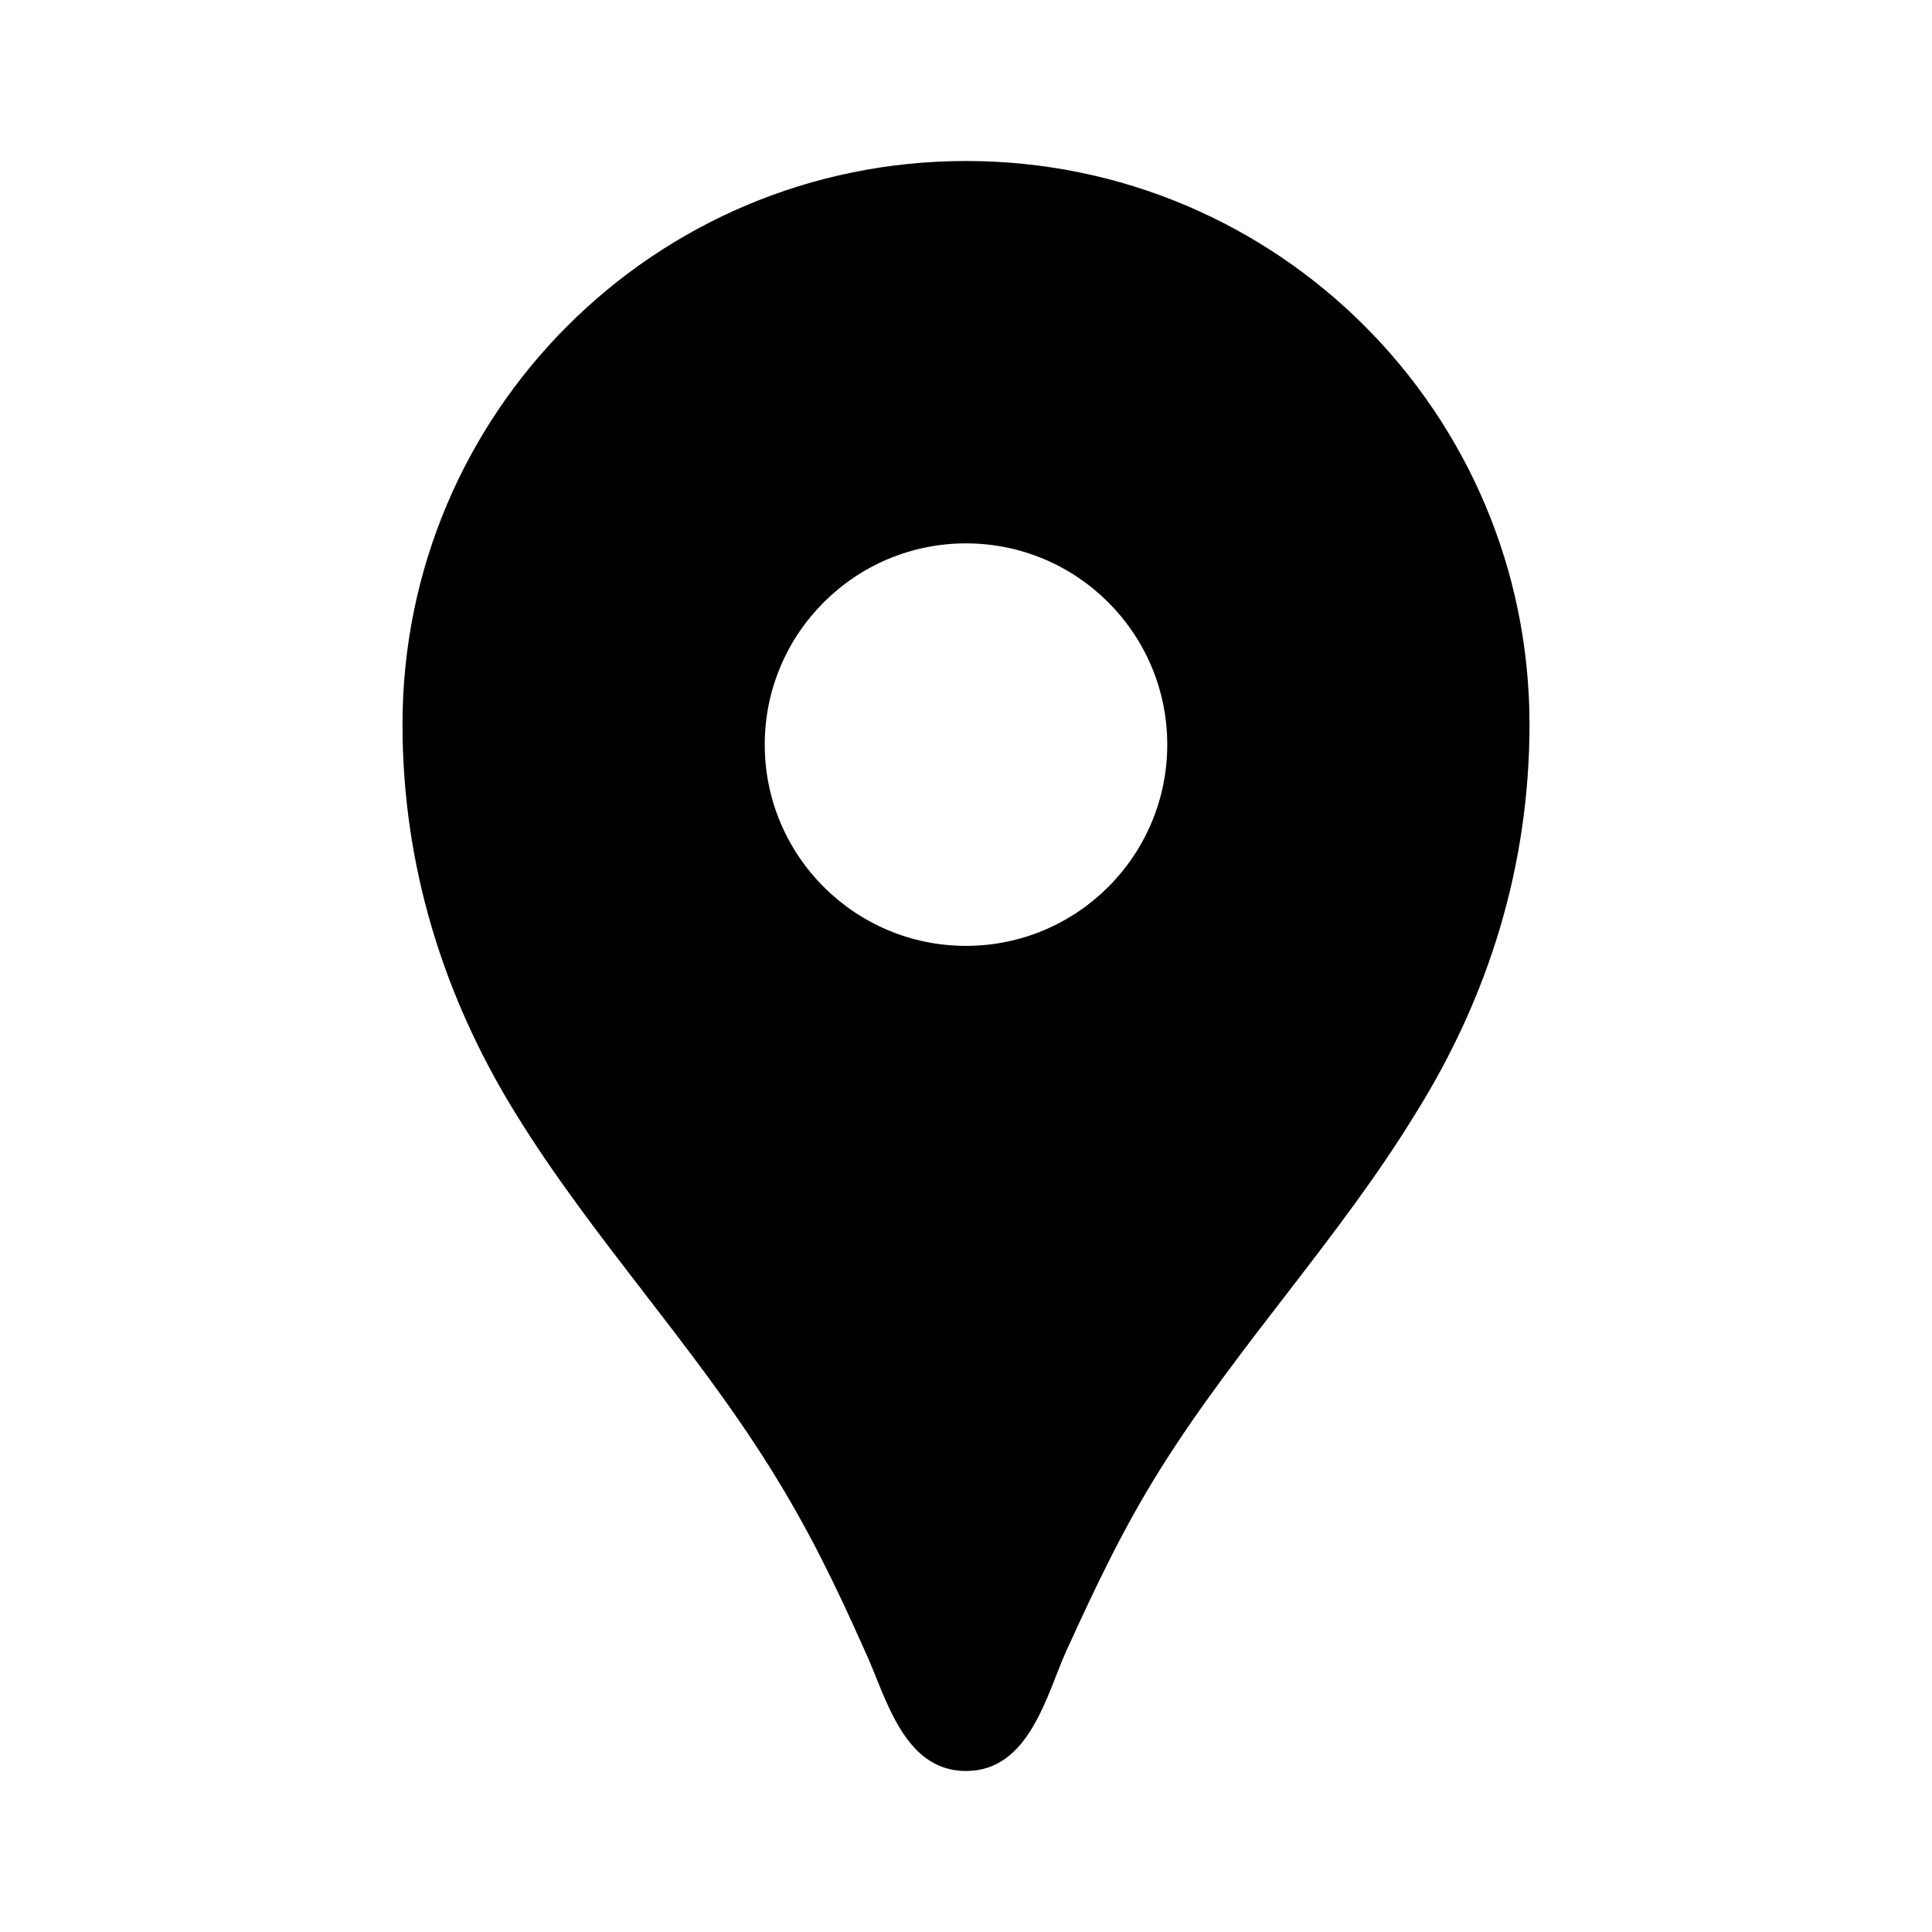
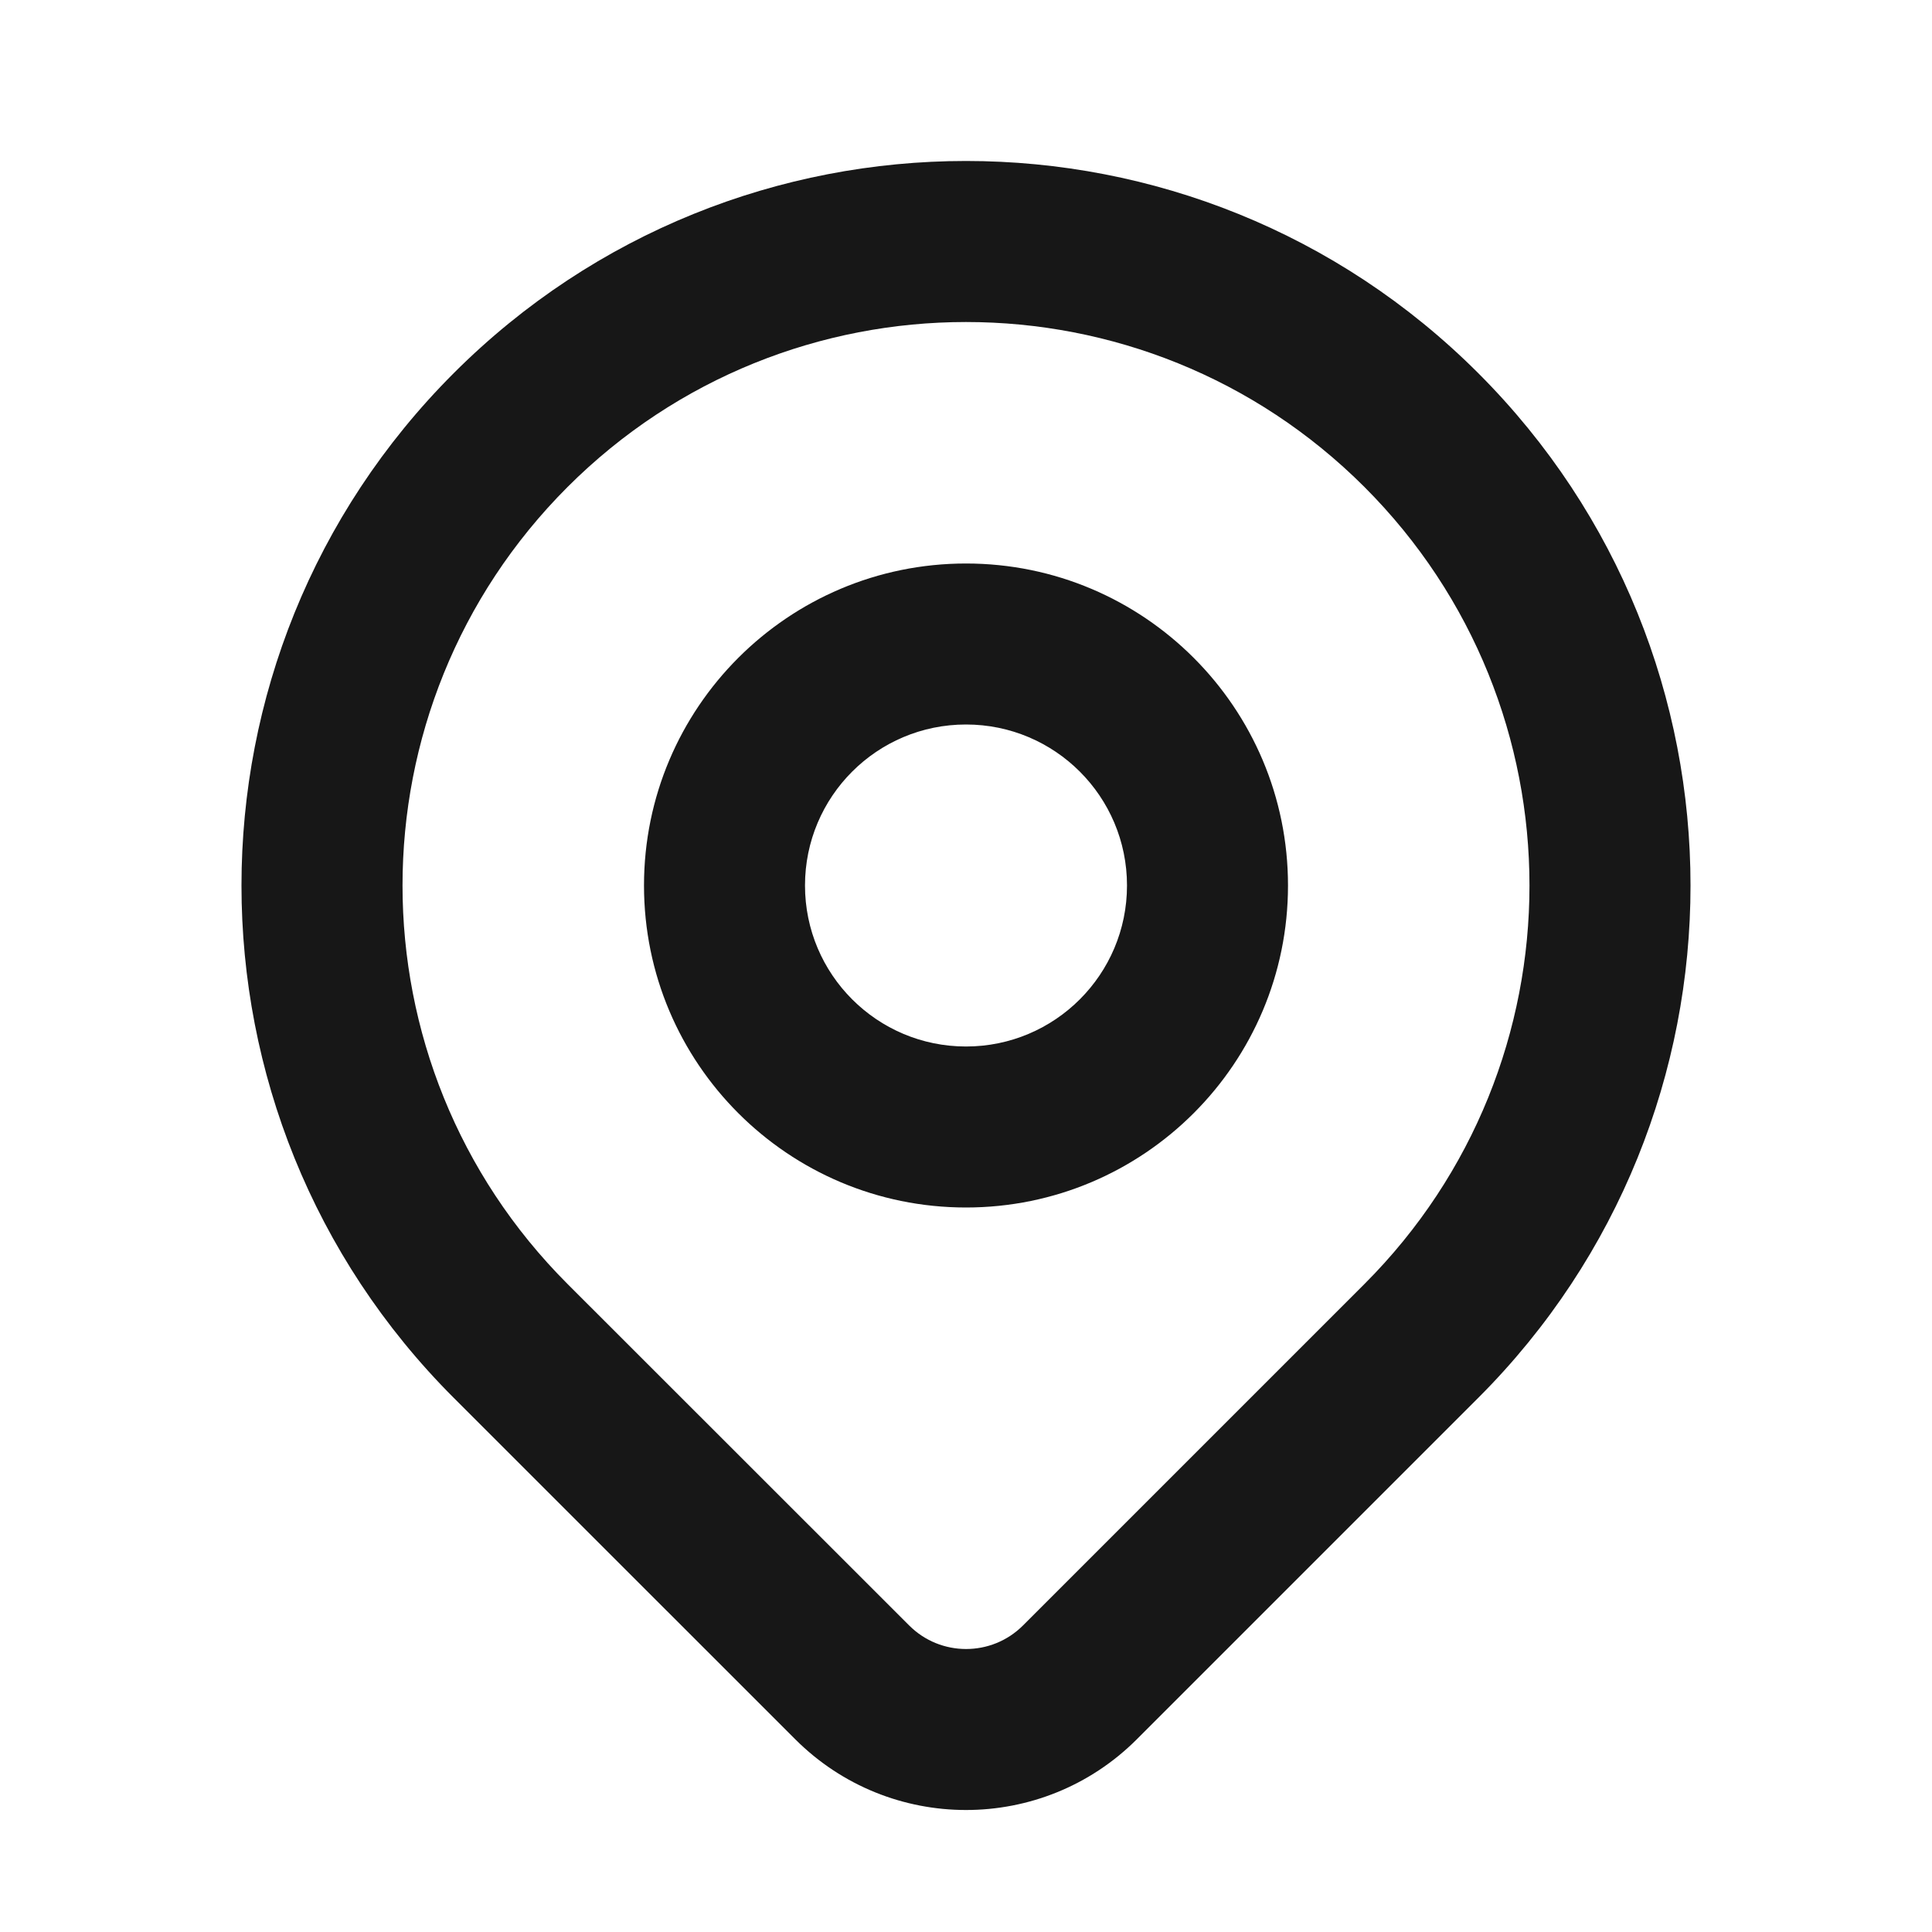
<svg xmlns="http://www.w3.org/2000/svg" width="24" height="24" viewBox="0 0 24 24" fill="none">
-   <path d="M12 2C8.13 2 5 5.13 5 9C5 10.74 5.5 12.37 6.41 13.84C7.36 15.38 8.61 16.7 9.57 18.24C10.04 18.99 10.38 19.69 10.74 20.5C11 21.05 11.21 22 12 22C12.79 22 13 21.05 13.25 20.5C13.62 19.69 13.95 18.99 14.42 18.24C15.38 16.71 16.63 15.39 17.58 13.84C18.5 12.37 19 10.74 19 9C19 5.13 15.87 2 12 2ZM12 11.75C10.62 11.75 9.5 10.63 9.5 9.25C9.5 7.87 10.62 6.75 12 6.75C13.38 6.75 14.5 7.87 14.5 9.25C14.5 10.63 13.38 11.75 12 11.75Z" fill="black" />
+   <path fill-rule="evenodd" clip-rule="evenodd" d="M5.636 4.636C2.121 8.151 2.121 13.849 5.636 17.364L9.88 21.607C11.052 22.777 12.949 22.777 14.121 21.607L18.364 17.364C21.879 13.849 21.879 8.151 18.364 4.636C14.849 1.121 9.151 1.121 5.636 4.636ZM16.95 6.05C19.683 8.784 19.683 13.216 16.95 15.95L12.707 20.193C12.317 20.582 11.684 20.582 11.294 20.192L7.05 15.95C4.317 13.216 4.317 8.784 7.05 6.05C9.784 3.317 14.216 3.317 16.95 6.05ZM12 7C9.791 7 8 8.791 8 11C8 13.209 9.791 15 12 15C14.209 15 16 13.209 16 11C16 8.791 14.209 7 12 7ZM12 9C13.105 9 14 9.895 14 11C14 12.104 13.105 13 12 13C10.895 13 10 12.104 10 11C10 9.895 10.895 9 12 9Z" fill="#171717" />
</svg>
